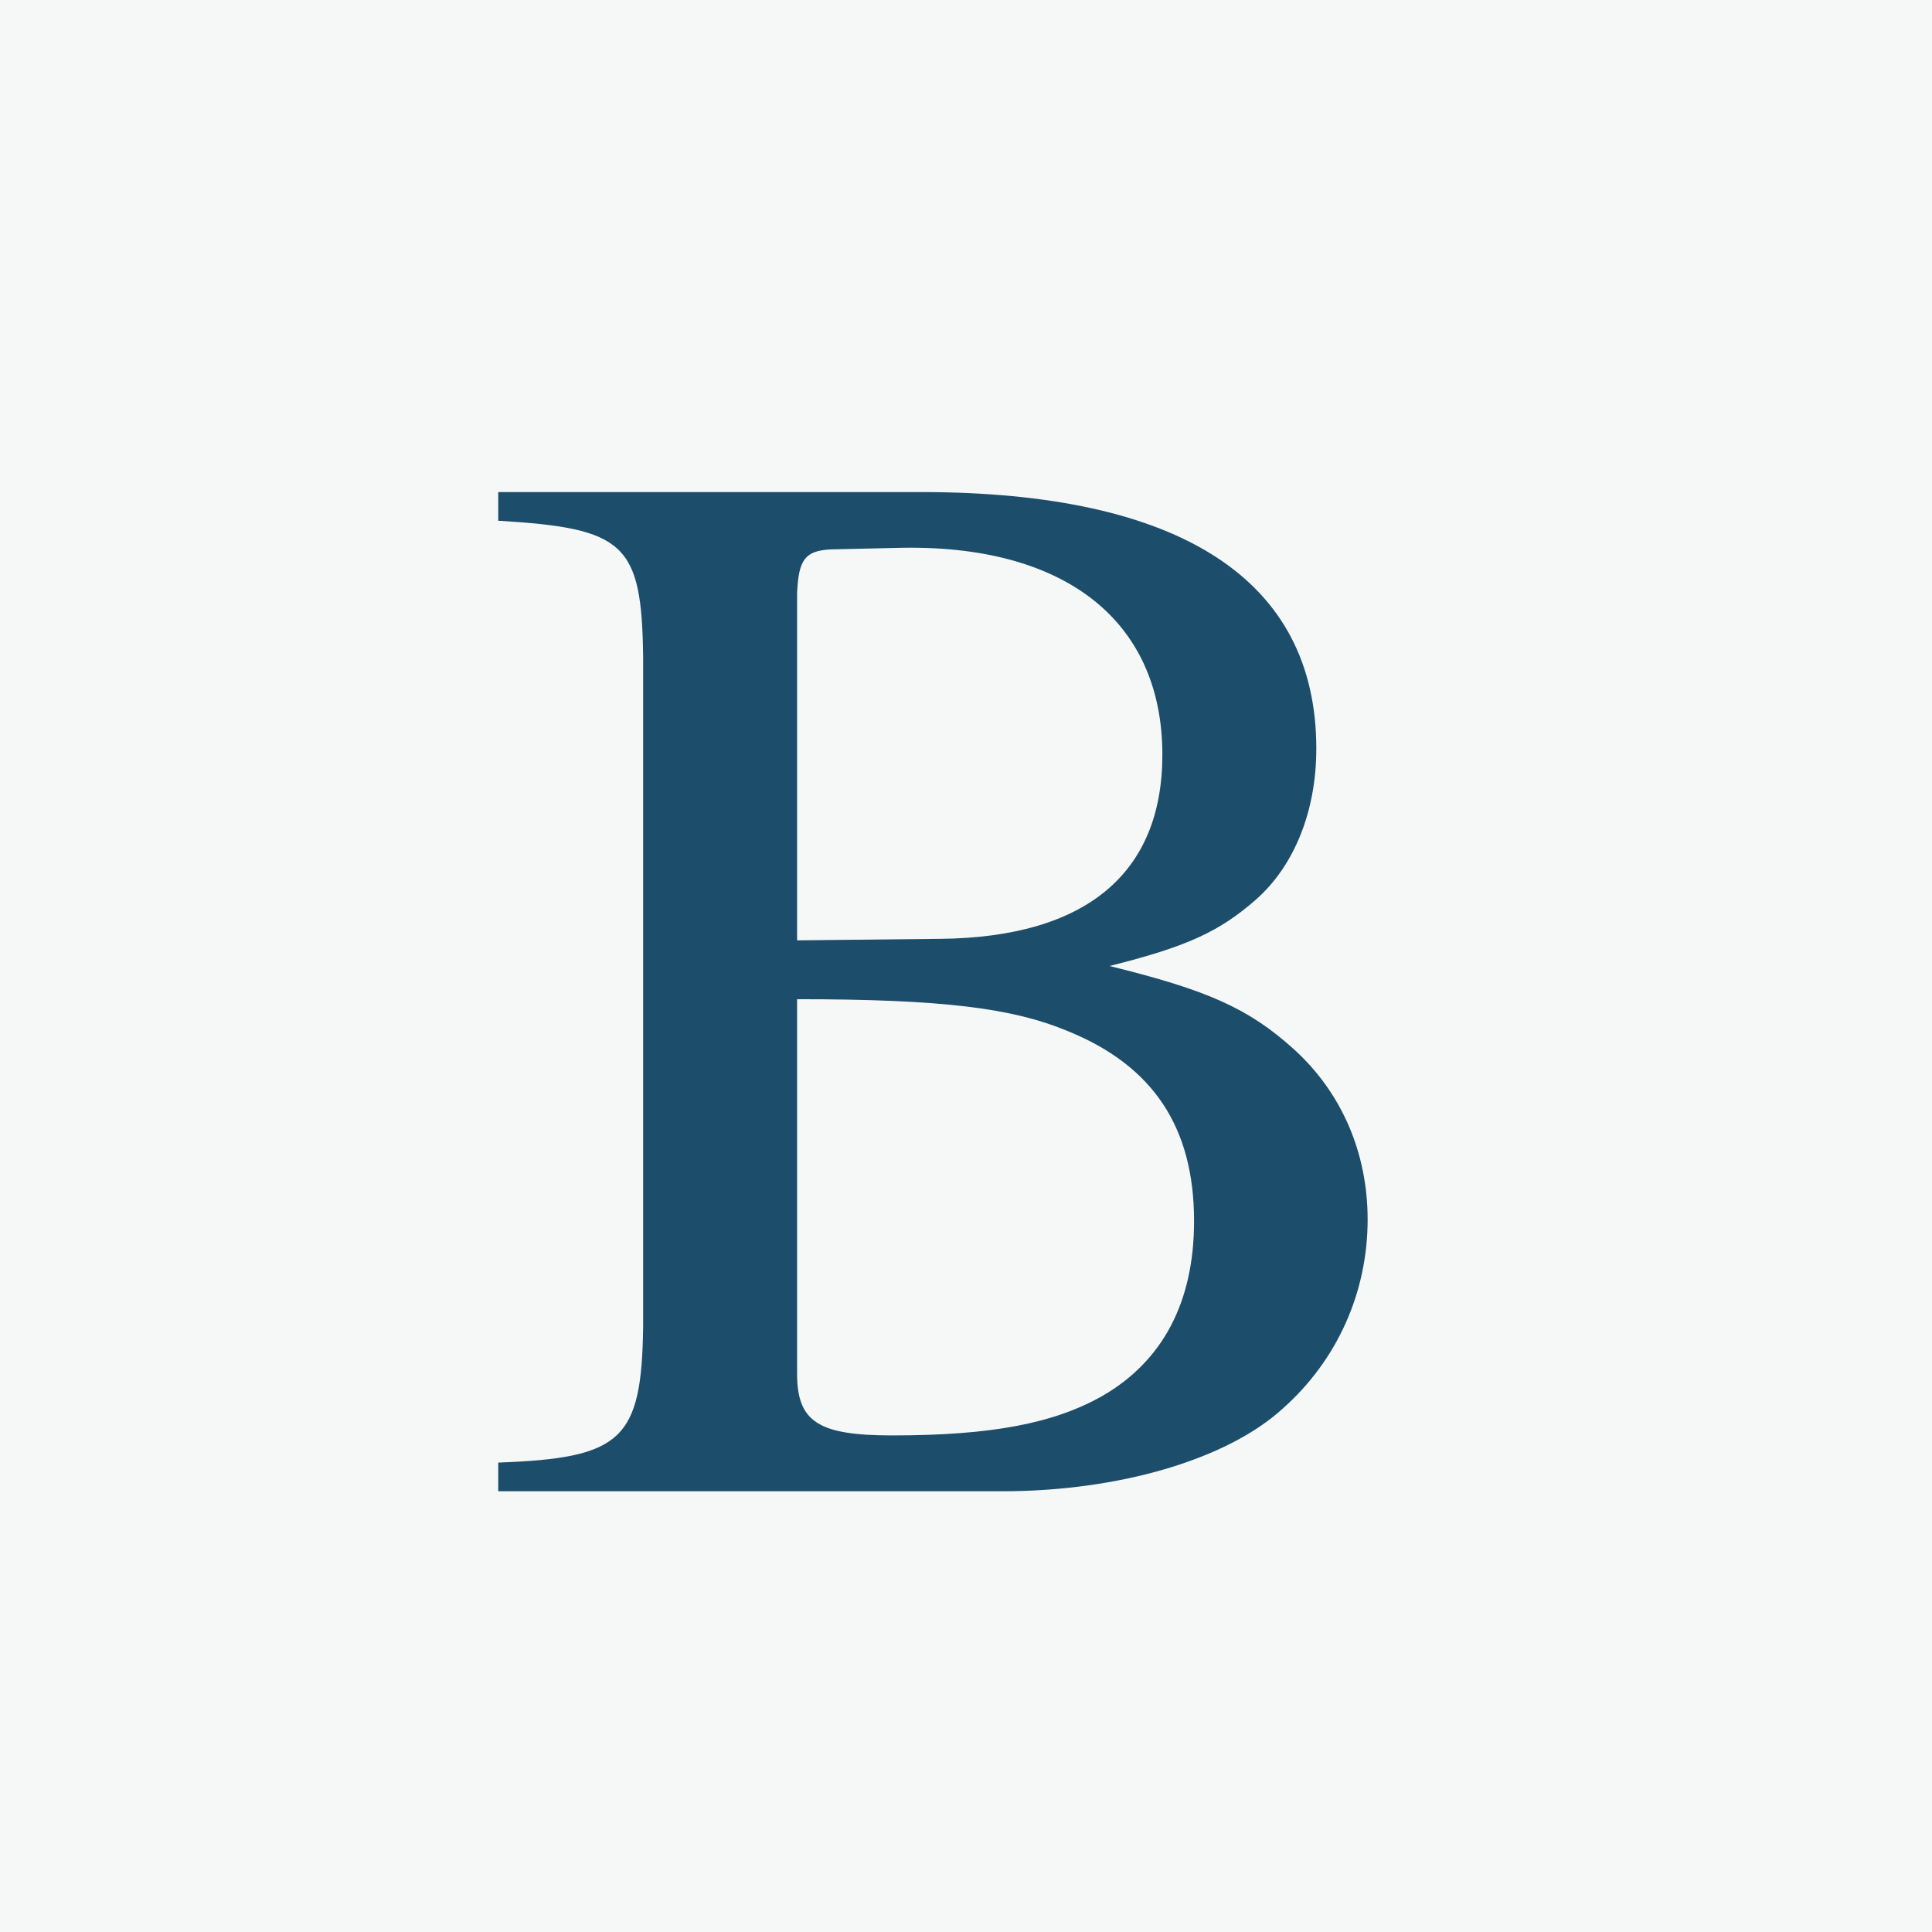
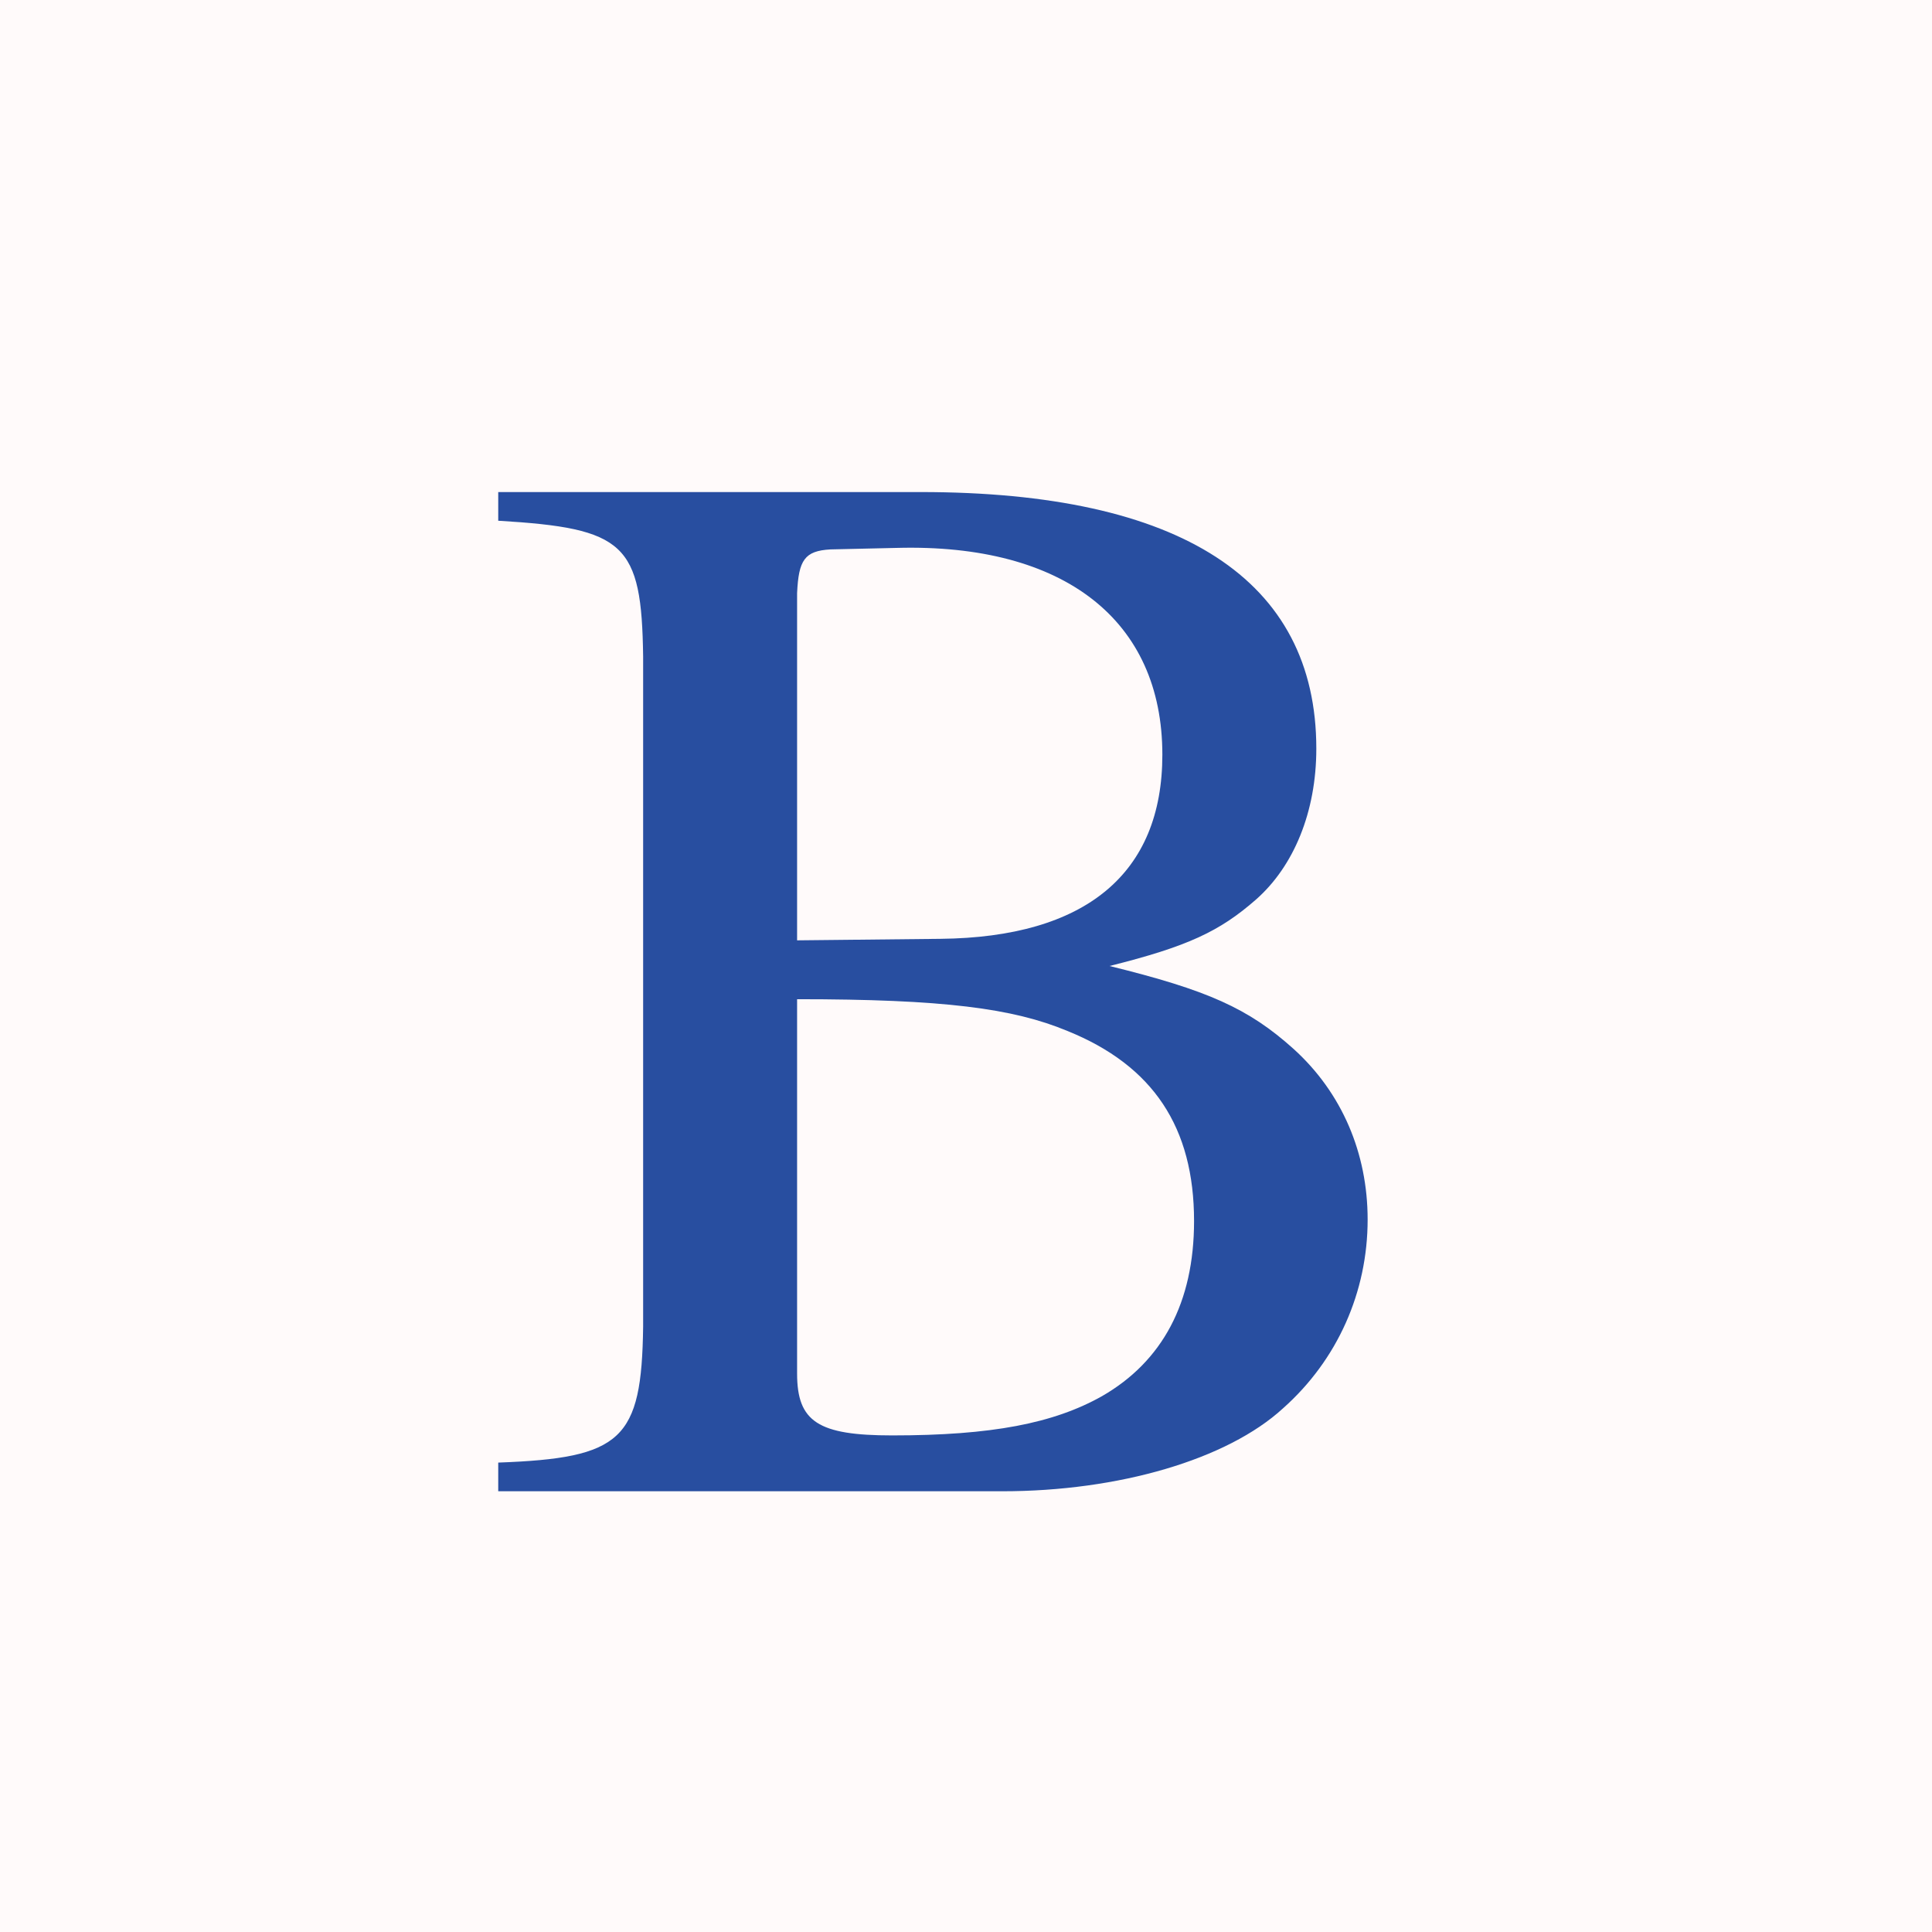
<svg xmlns="http://www.w3.org/2000/svg" width="320" height="320">
  <g>
-     <rect fill="#f6f8f8" id="canvas_background" height="320" width="320" y="0" x="0" />
+     <rect fill="#fffafa" id="canvas_background" height="320" width="320" y="0" x="0" />
  </g>
  <g>
-     <text xml:space="preserve" text-anchor="start" font-family="Georgia, Times, 'Times New Roman', serif" font-size="250" id="svg_2" y="247" x="78.273" stroke-width="0" stroke="#000" fill="#1c4e6c">B</text>
+     <text xml:space="preserve" text-anchor="start" font-family="Georgia, Times, 'Times New Roman', serif" font-size="250" id="svg_2" y="247" x="78.273" stroke-width="0" stroke="#000" fill="#284ea0">B</text>
  </g>
</svg>
